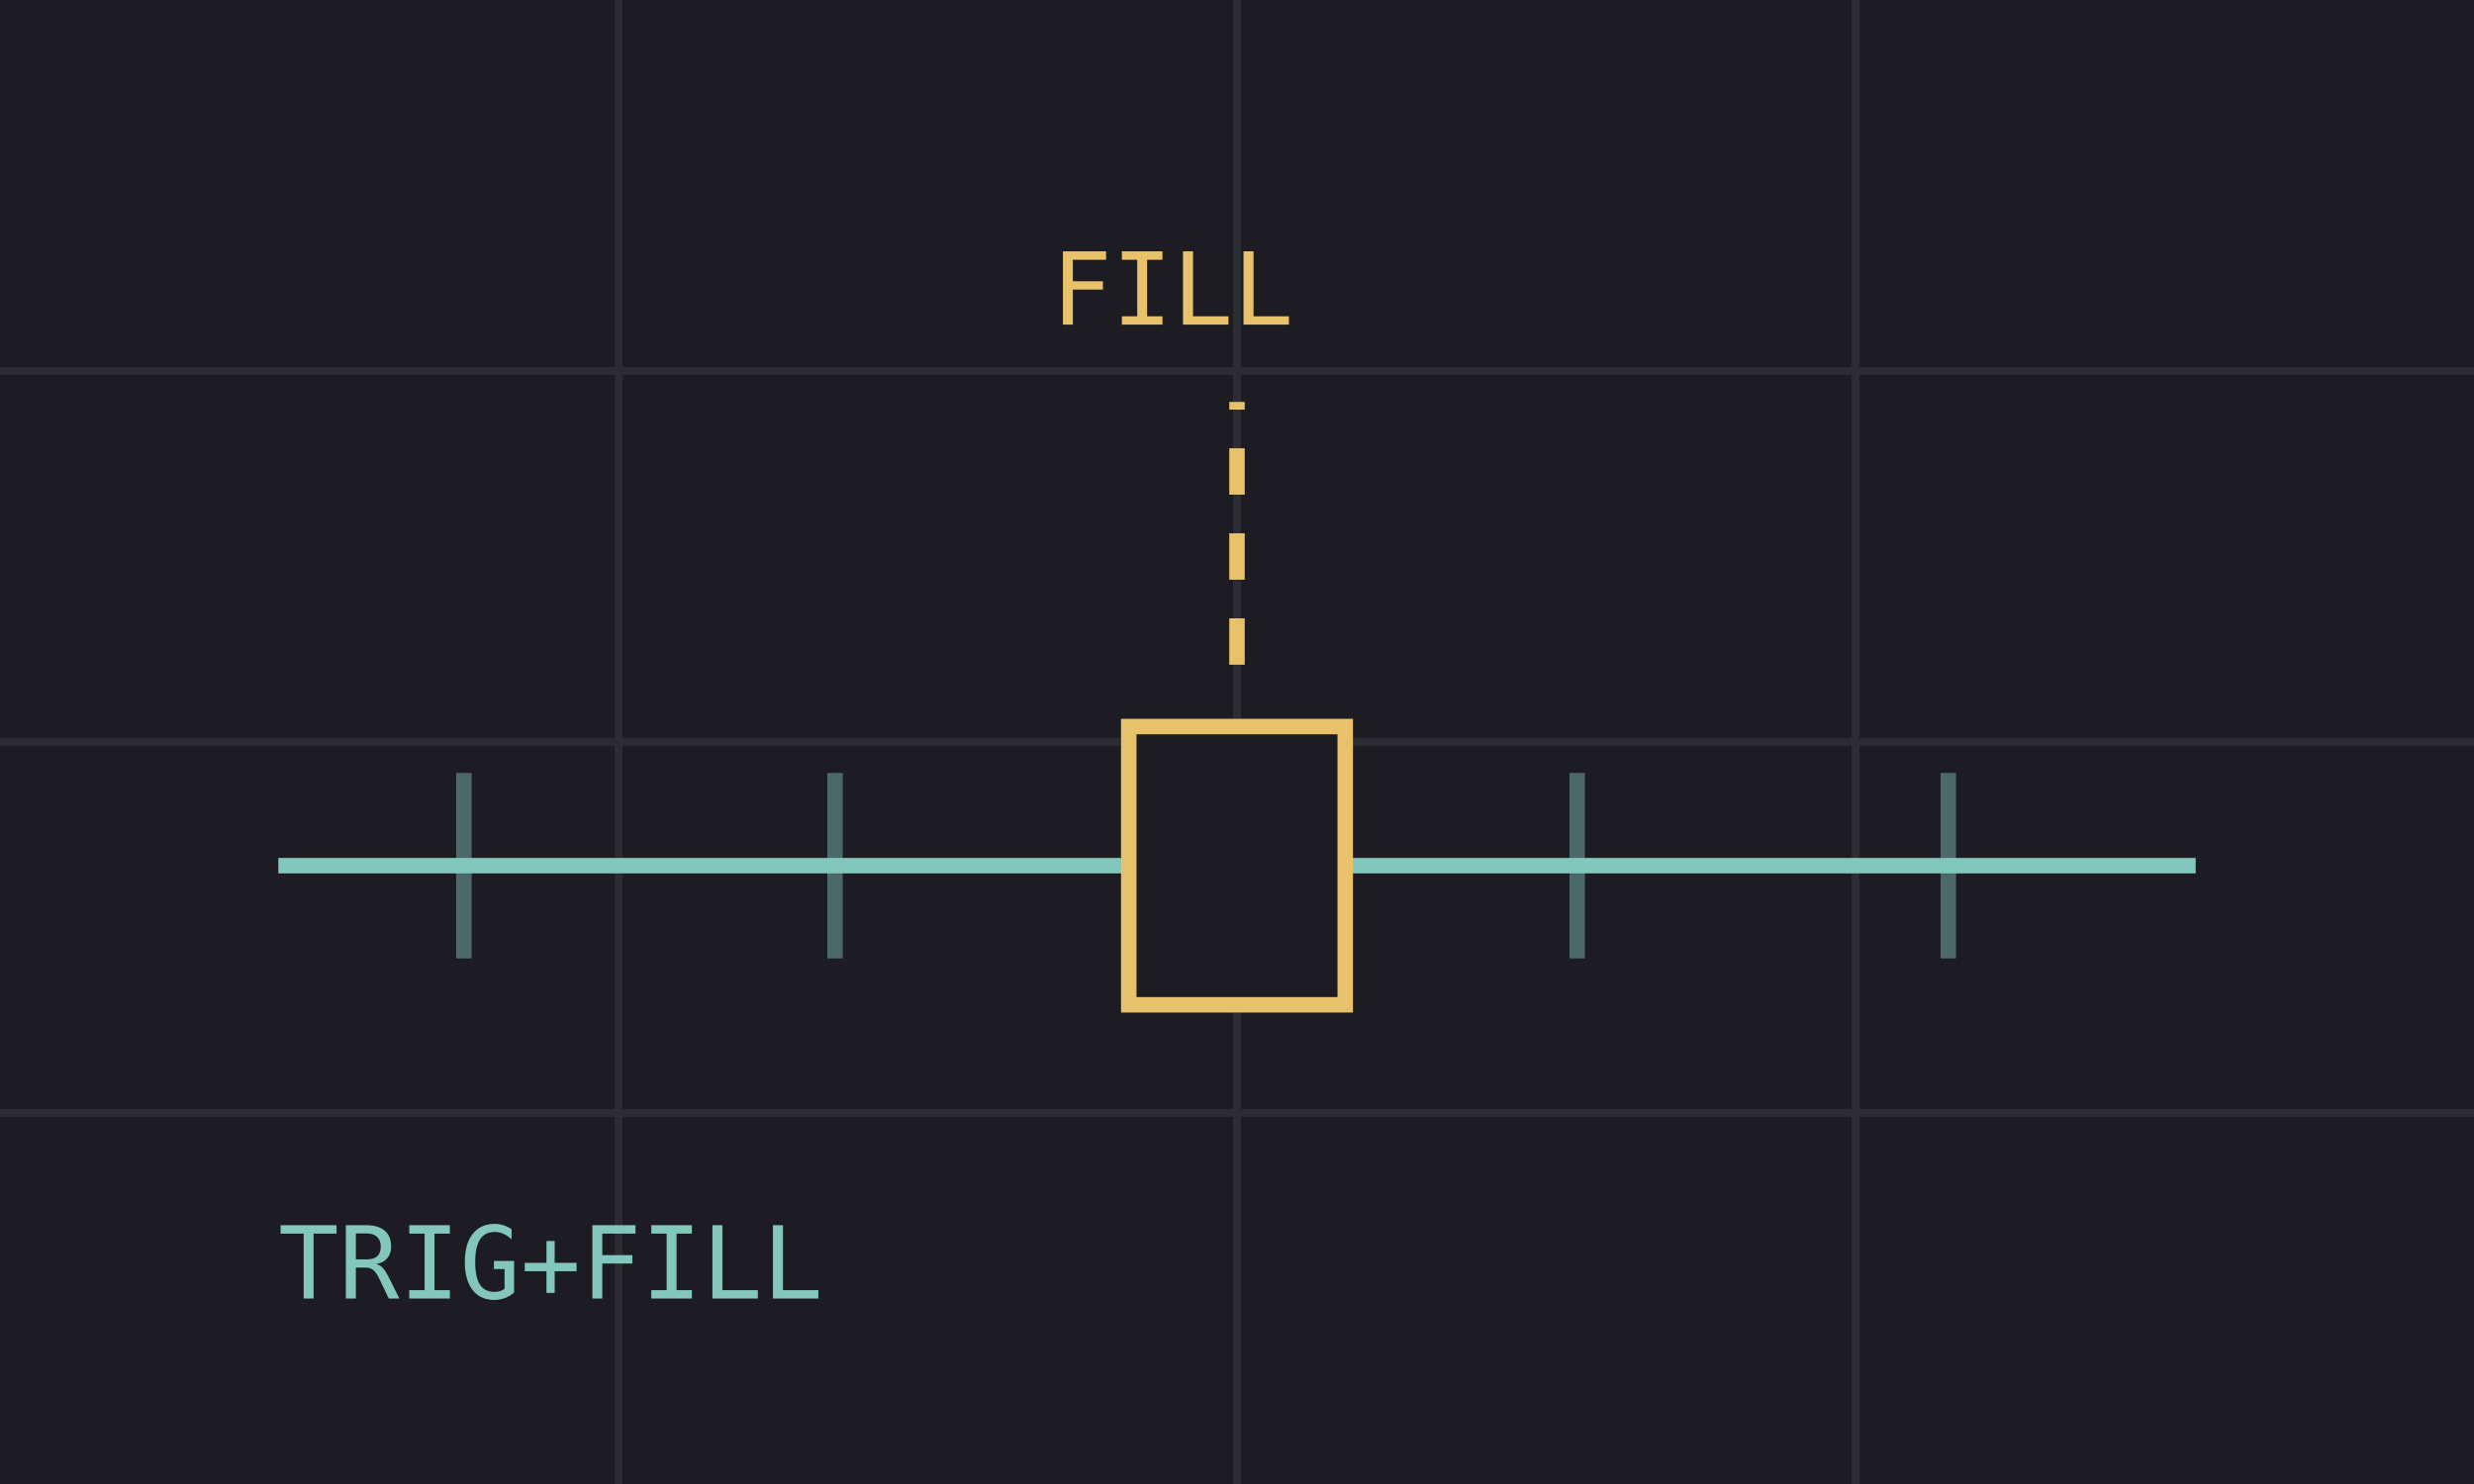
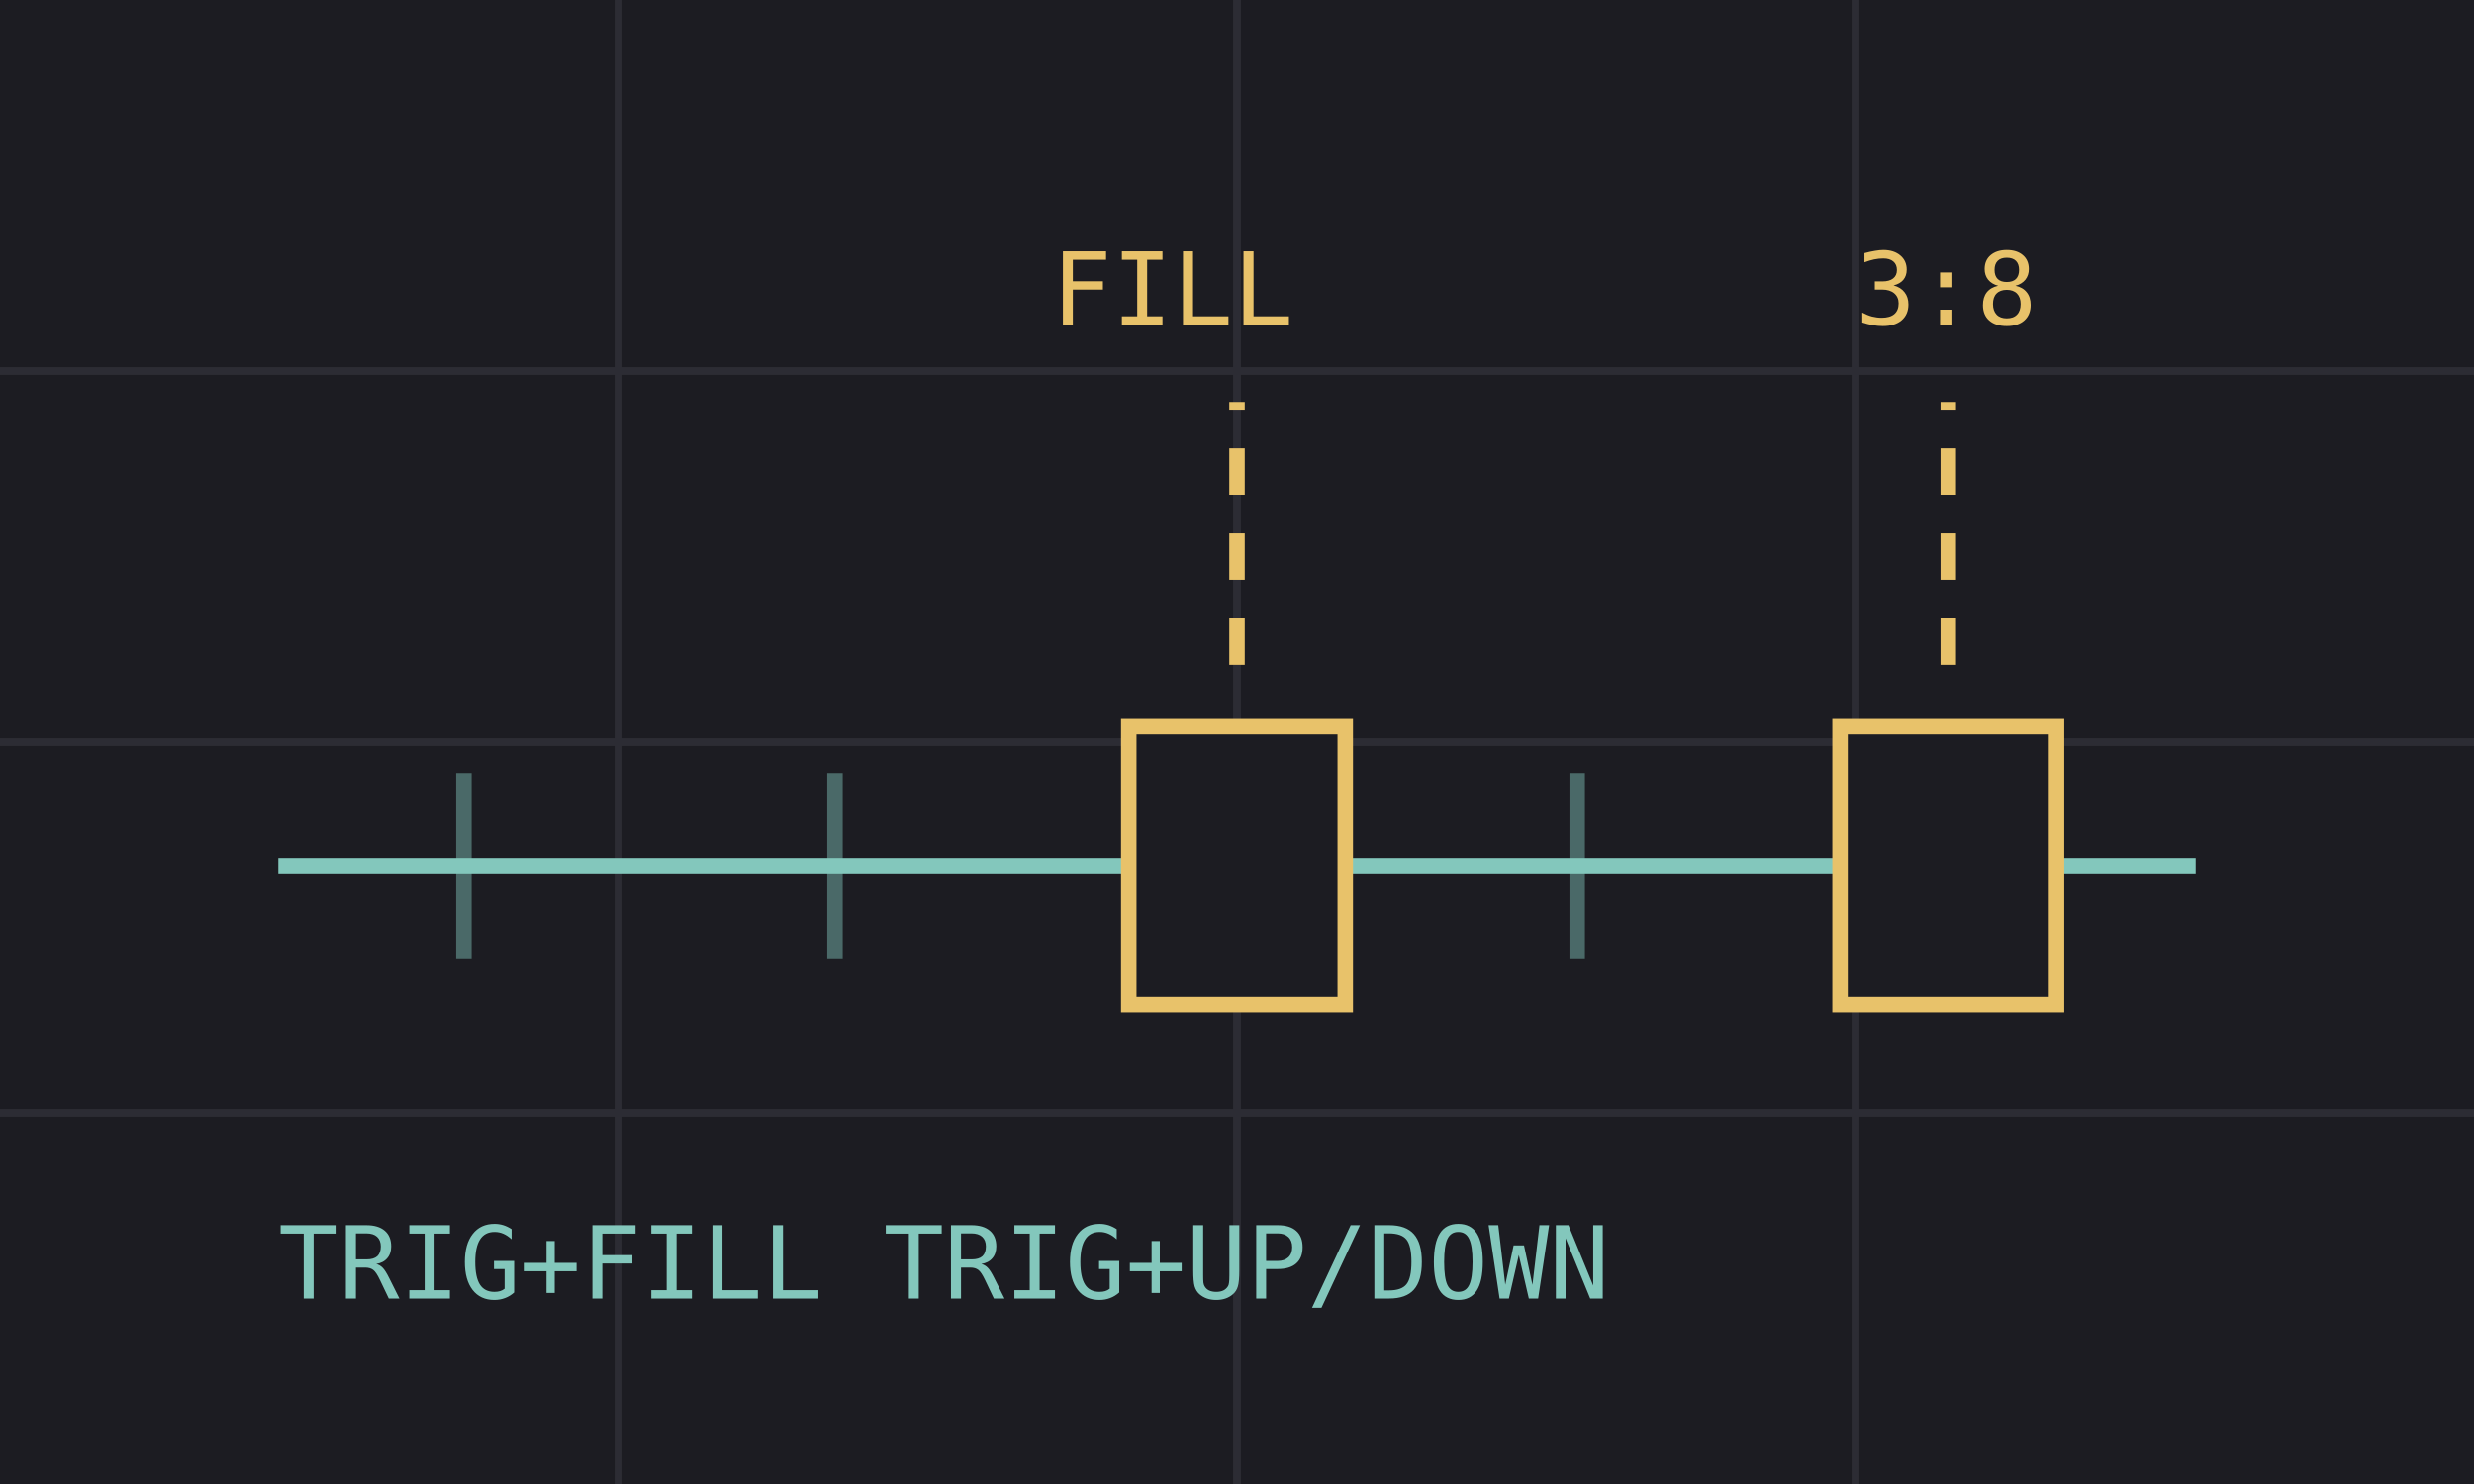
<svg xmlns="http://www.w3.org/2000/svg" viewBox="0 0 320 192">
  <rect width="320" height="192" fill="#1c1c22" />
  <g stroke="#2c2c34" stroke-width="1">
    <path d="M0 48h320M0 96h320M0 144h320M80 0v192M160 0v192M240 0v192" />
  </g>
  <path d="M36 112h248" stroke="#83c7bc" stroke-width="2" fill="none" />
-   <path d="M60 100v24M108 100v24M204 100v24M252 100v24" stroke="#83c7bc" stroke-width="2" opacity=".45" />
+   <path d="M60 100v24M108 100v24M204 100v24" stroke="#83c7bc" stroke-width="2" opacity=".45" />
  <rect x="146" y="94" width="28" height="36" fill="#1c1c22" stroke="#e8c26a" stroke-width="2" />
  <path d="M160 86V52" stroke="#e8c26a" stroke-width="2" stroke-dasharray="6 5" />
  <text x="136" y="42" font-family="monospace" font-size="13" fill="#e8c26a">FILL</text>
-   <text x="36" y="168" font-family="monospace" font-size="13" fill="#83c7bc">TRIG+FILL</text>
+   <rect x="238" y="94" width="28" height="36" fill="#1c1c22" stroke="#e8c26a" stroke-width="2" />
+   <path d="M252 86V52" stroke="#e8c26a" stroke-width="2" stroke-dasharray="6 5" />
+   <text x="240" y="42" font-family="monospace" font-size="13" fill="#e8c26a">3:8</text>
+   <text x="36" y="168" font-family="monospace" font-size="13" fill="#83c7bc">TRIG+FILL  TRIG+UP/DOWN</text>
</svg>
